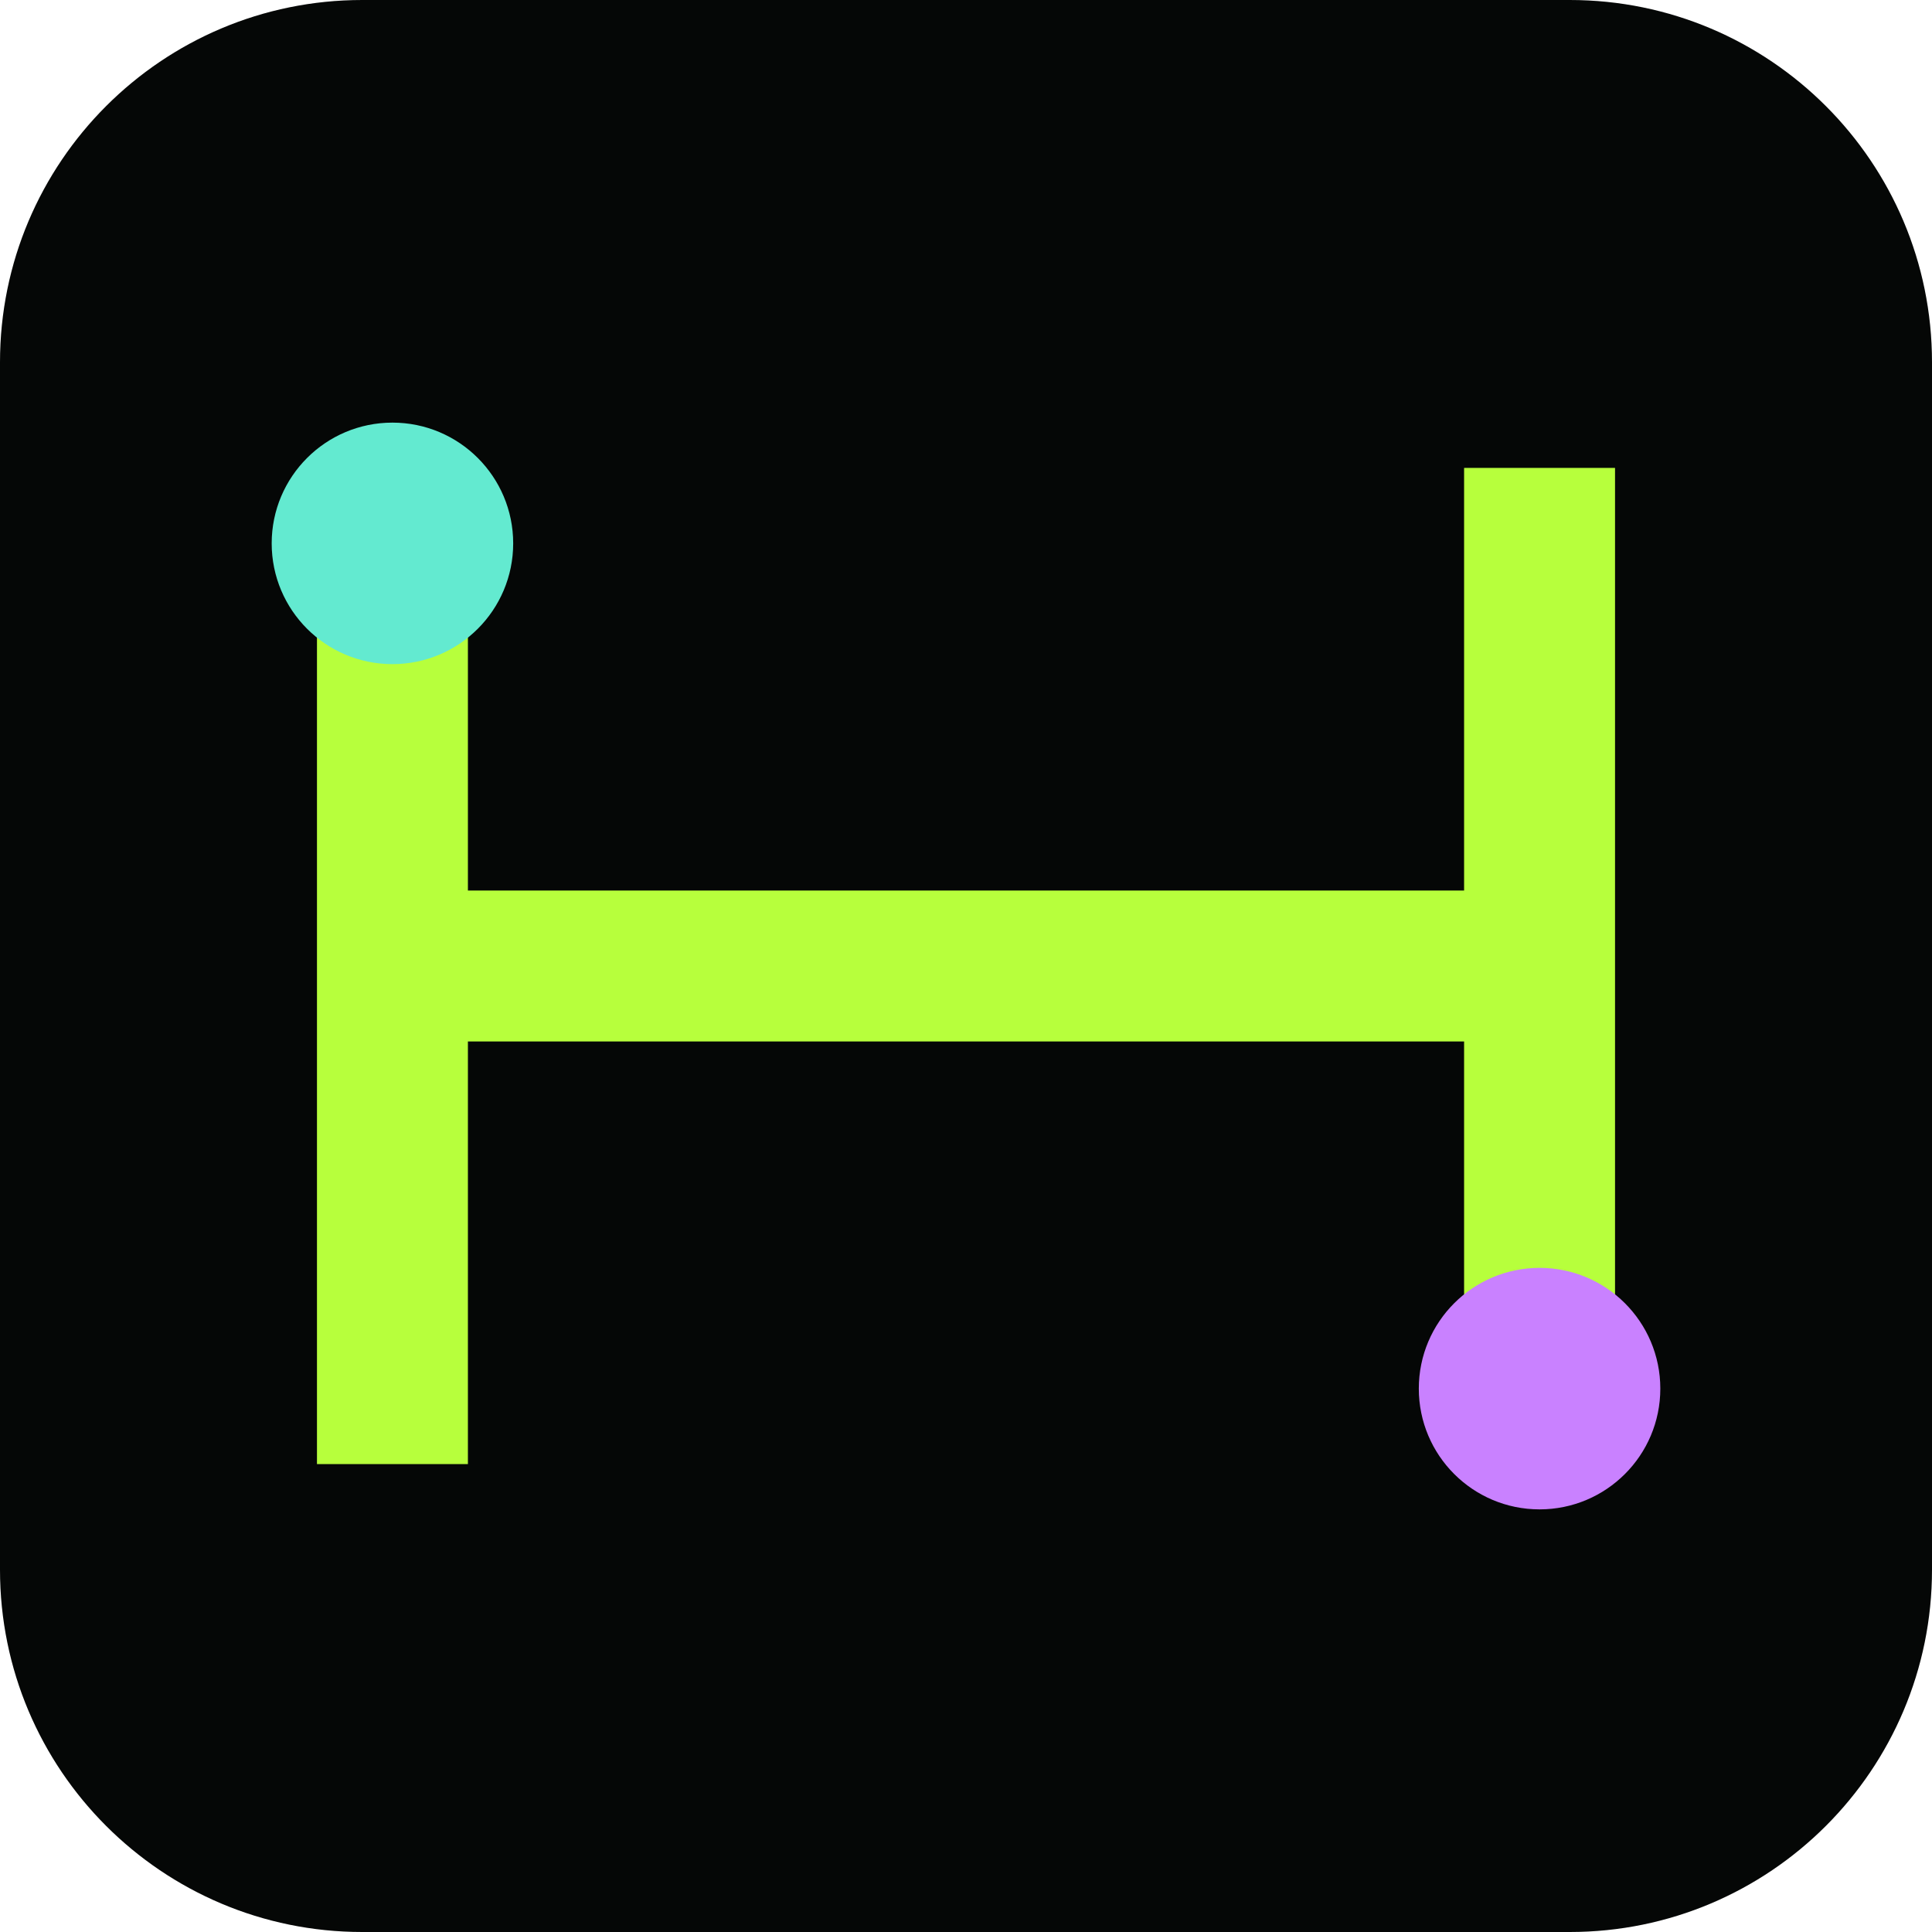
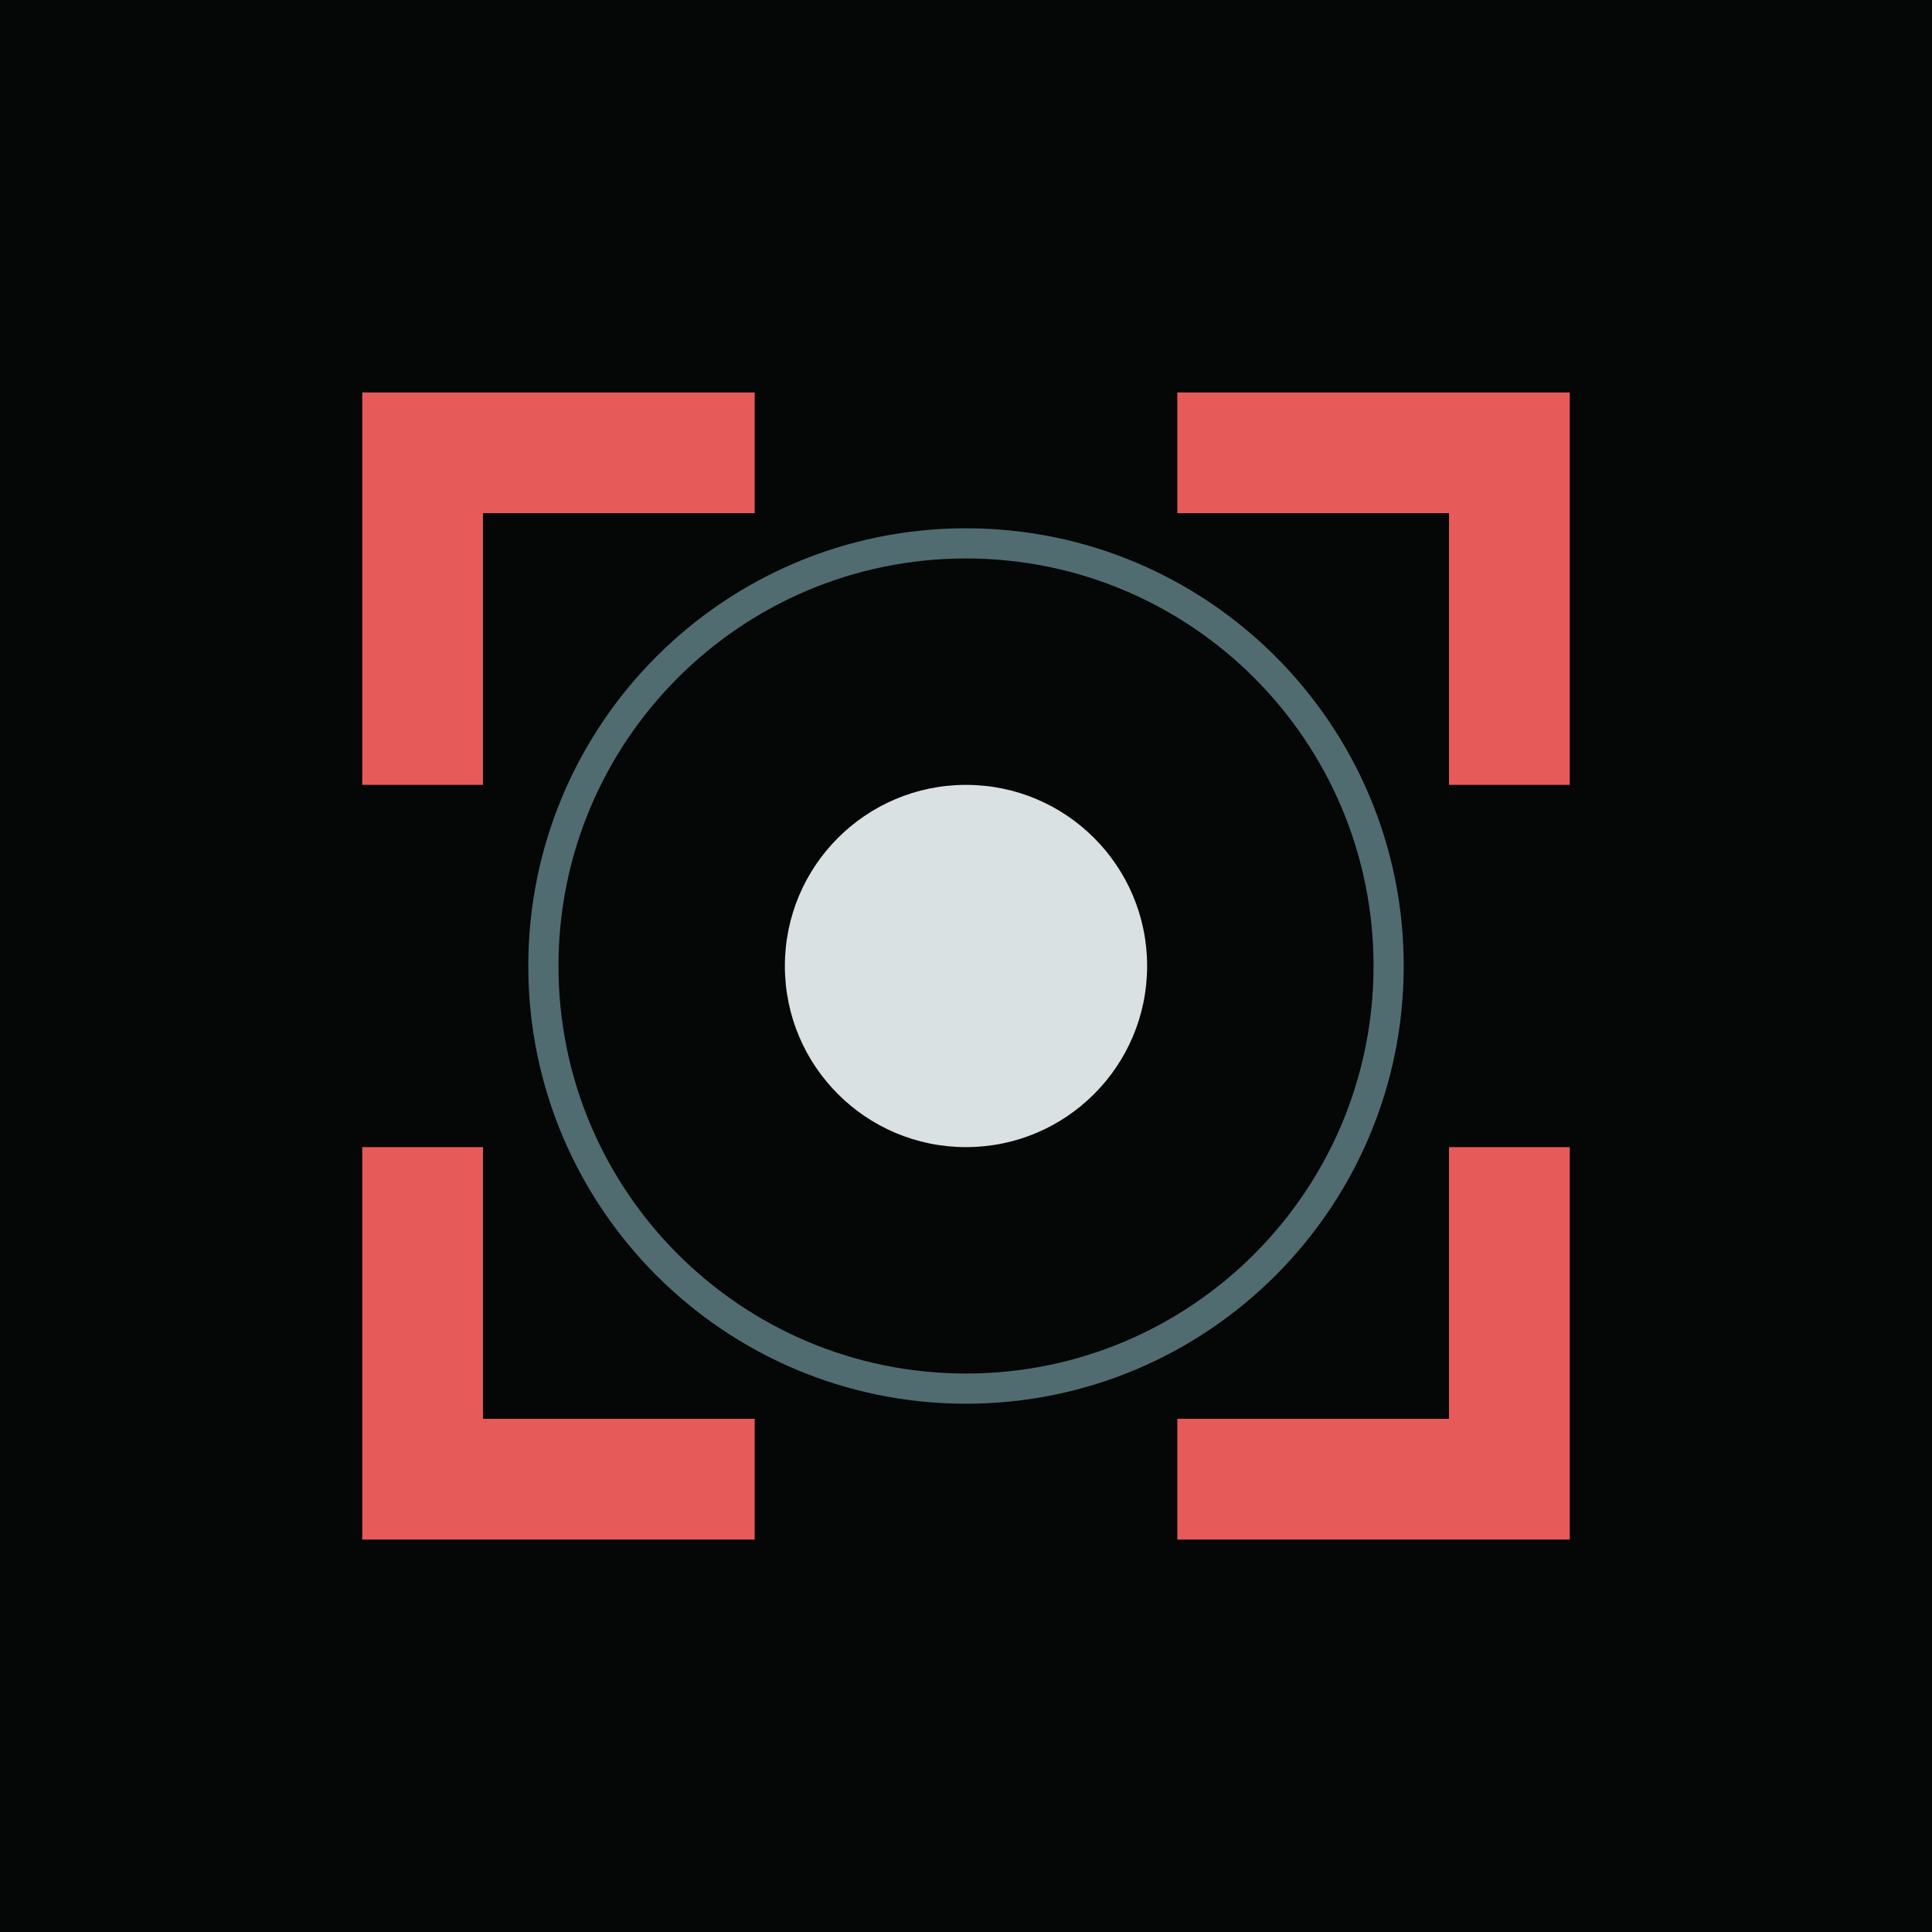
<svg xmlns="http://www.w3.org/2000/svg" viewBox="0 0 64 64">
-   <rect width="64" height="64" rx="12" fill="#050706" />
-   <path d="M13 18v28M51 18v28M13 32h38" stroke="#b7ff3c" stroke-width="5" stroke-linecap="square" />
-   <circle cx="13" cy="18" r="4" fill="#63ead0" />
-   <circle cx="51" cy="46" r="4" fill="#c981ff" />
+   <rect width="64" height="64" fill="#050606" />
+   <path d="M25 15H14v11M39 15h11v11M25 49H14V38M39 49h11V38" fill="none" stroke="#e65a5a" stroke-width="4" />
+   <circle cx="32" cy="32" r="6" fill="#d9e1e2" />
+   <circle cx="32" cy="32" r="14" fill="none" stroke="#8fbfc7" stroke-opacity=".55" />
</svg>
